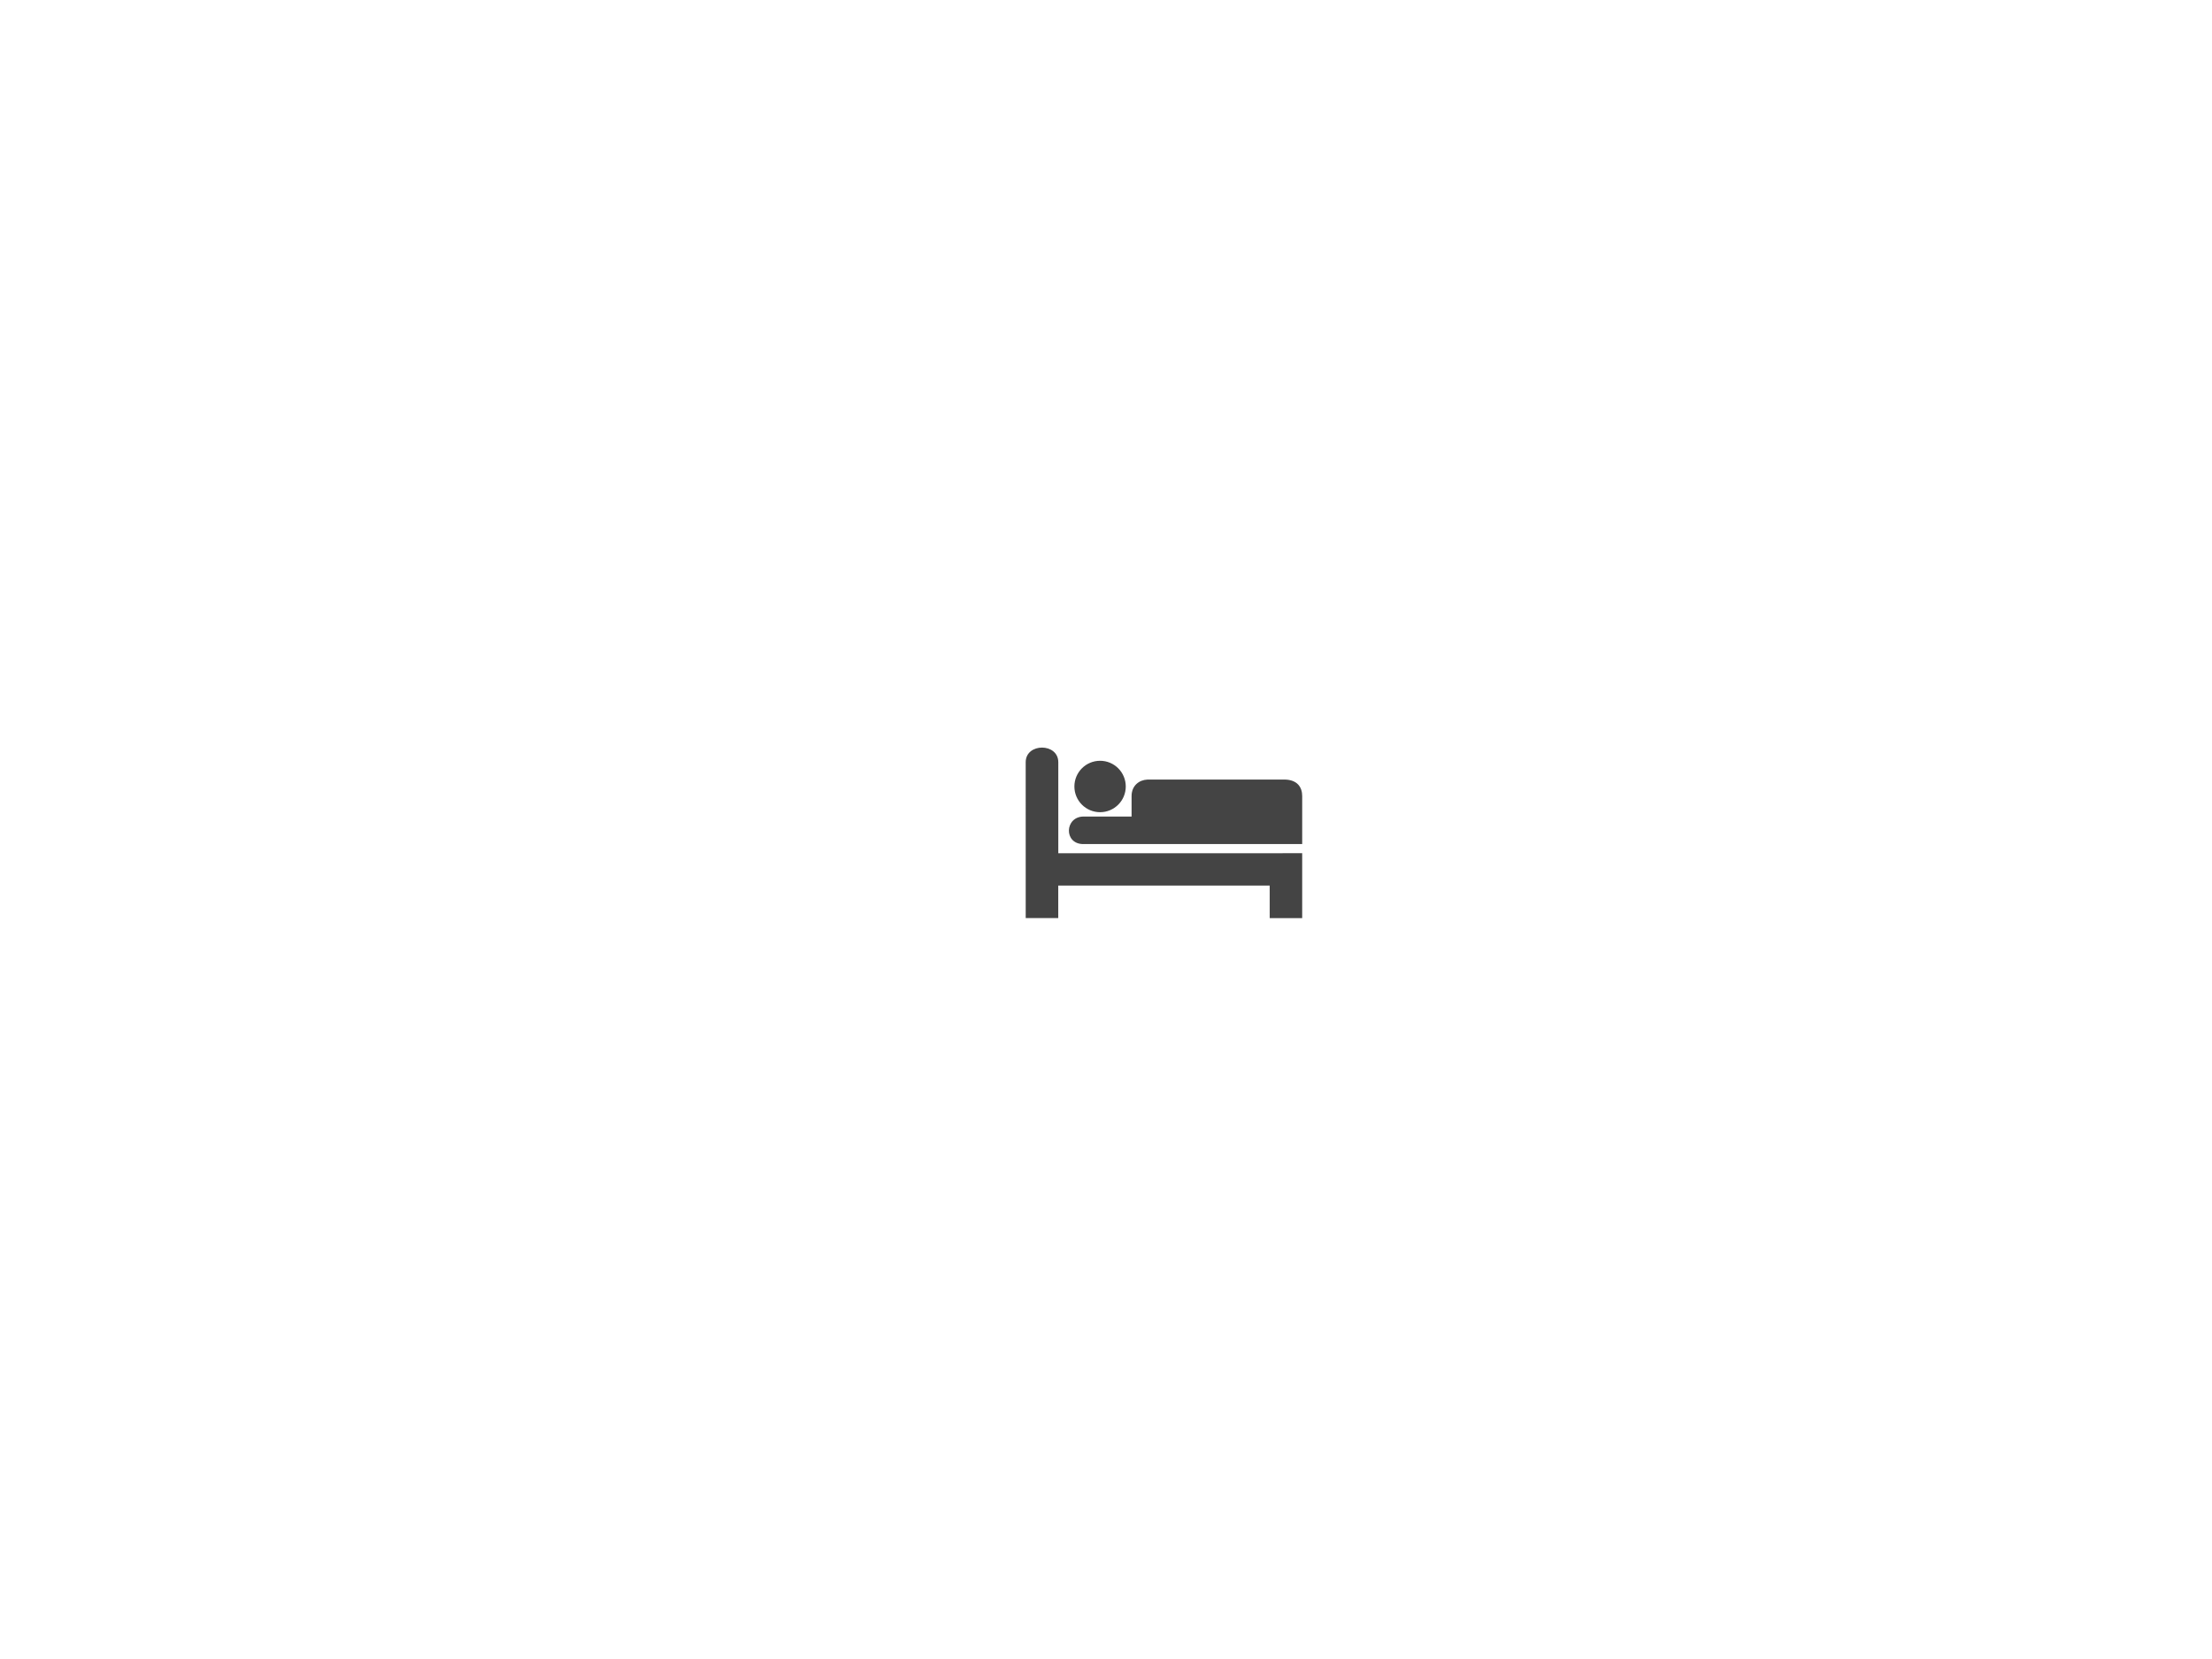
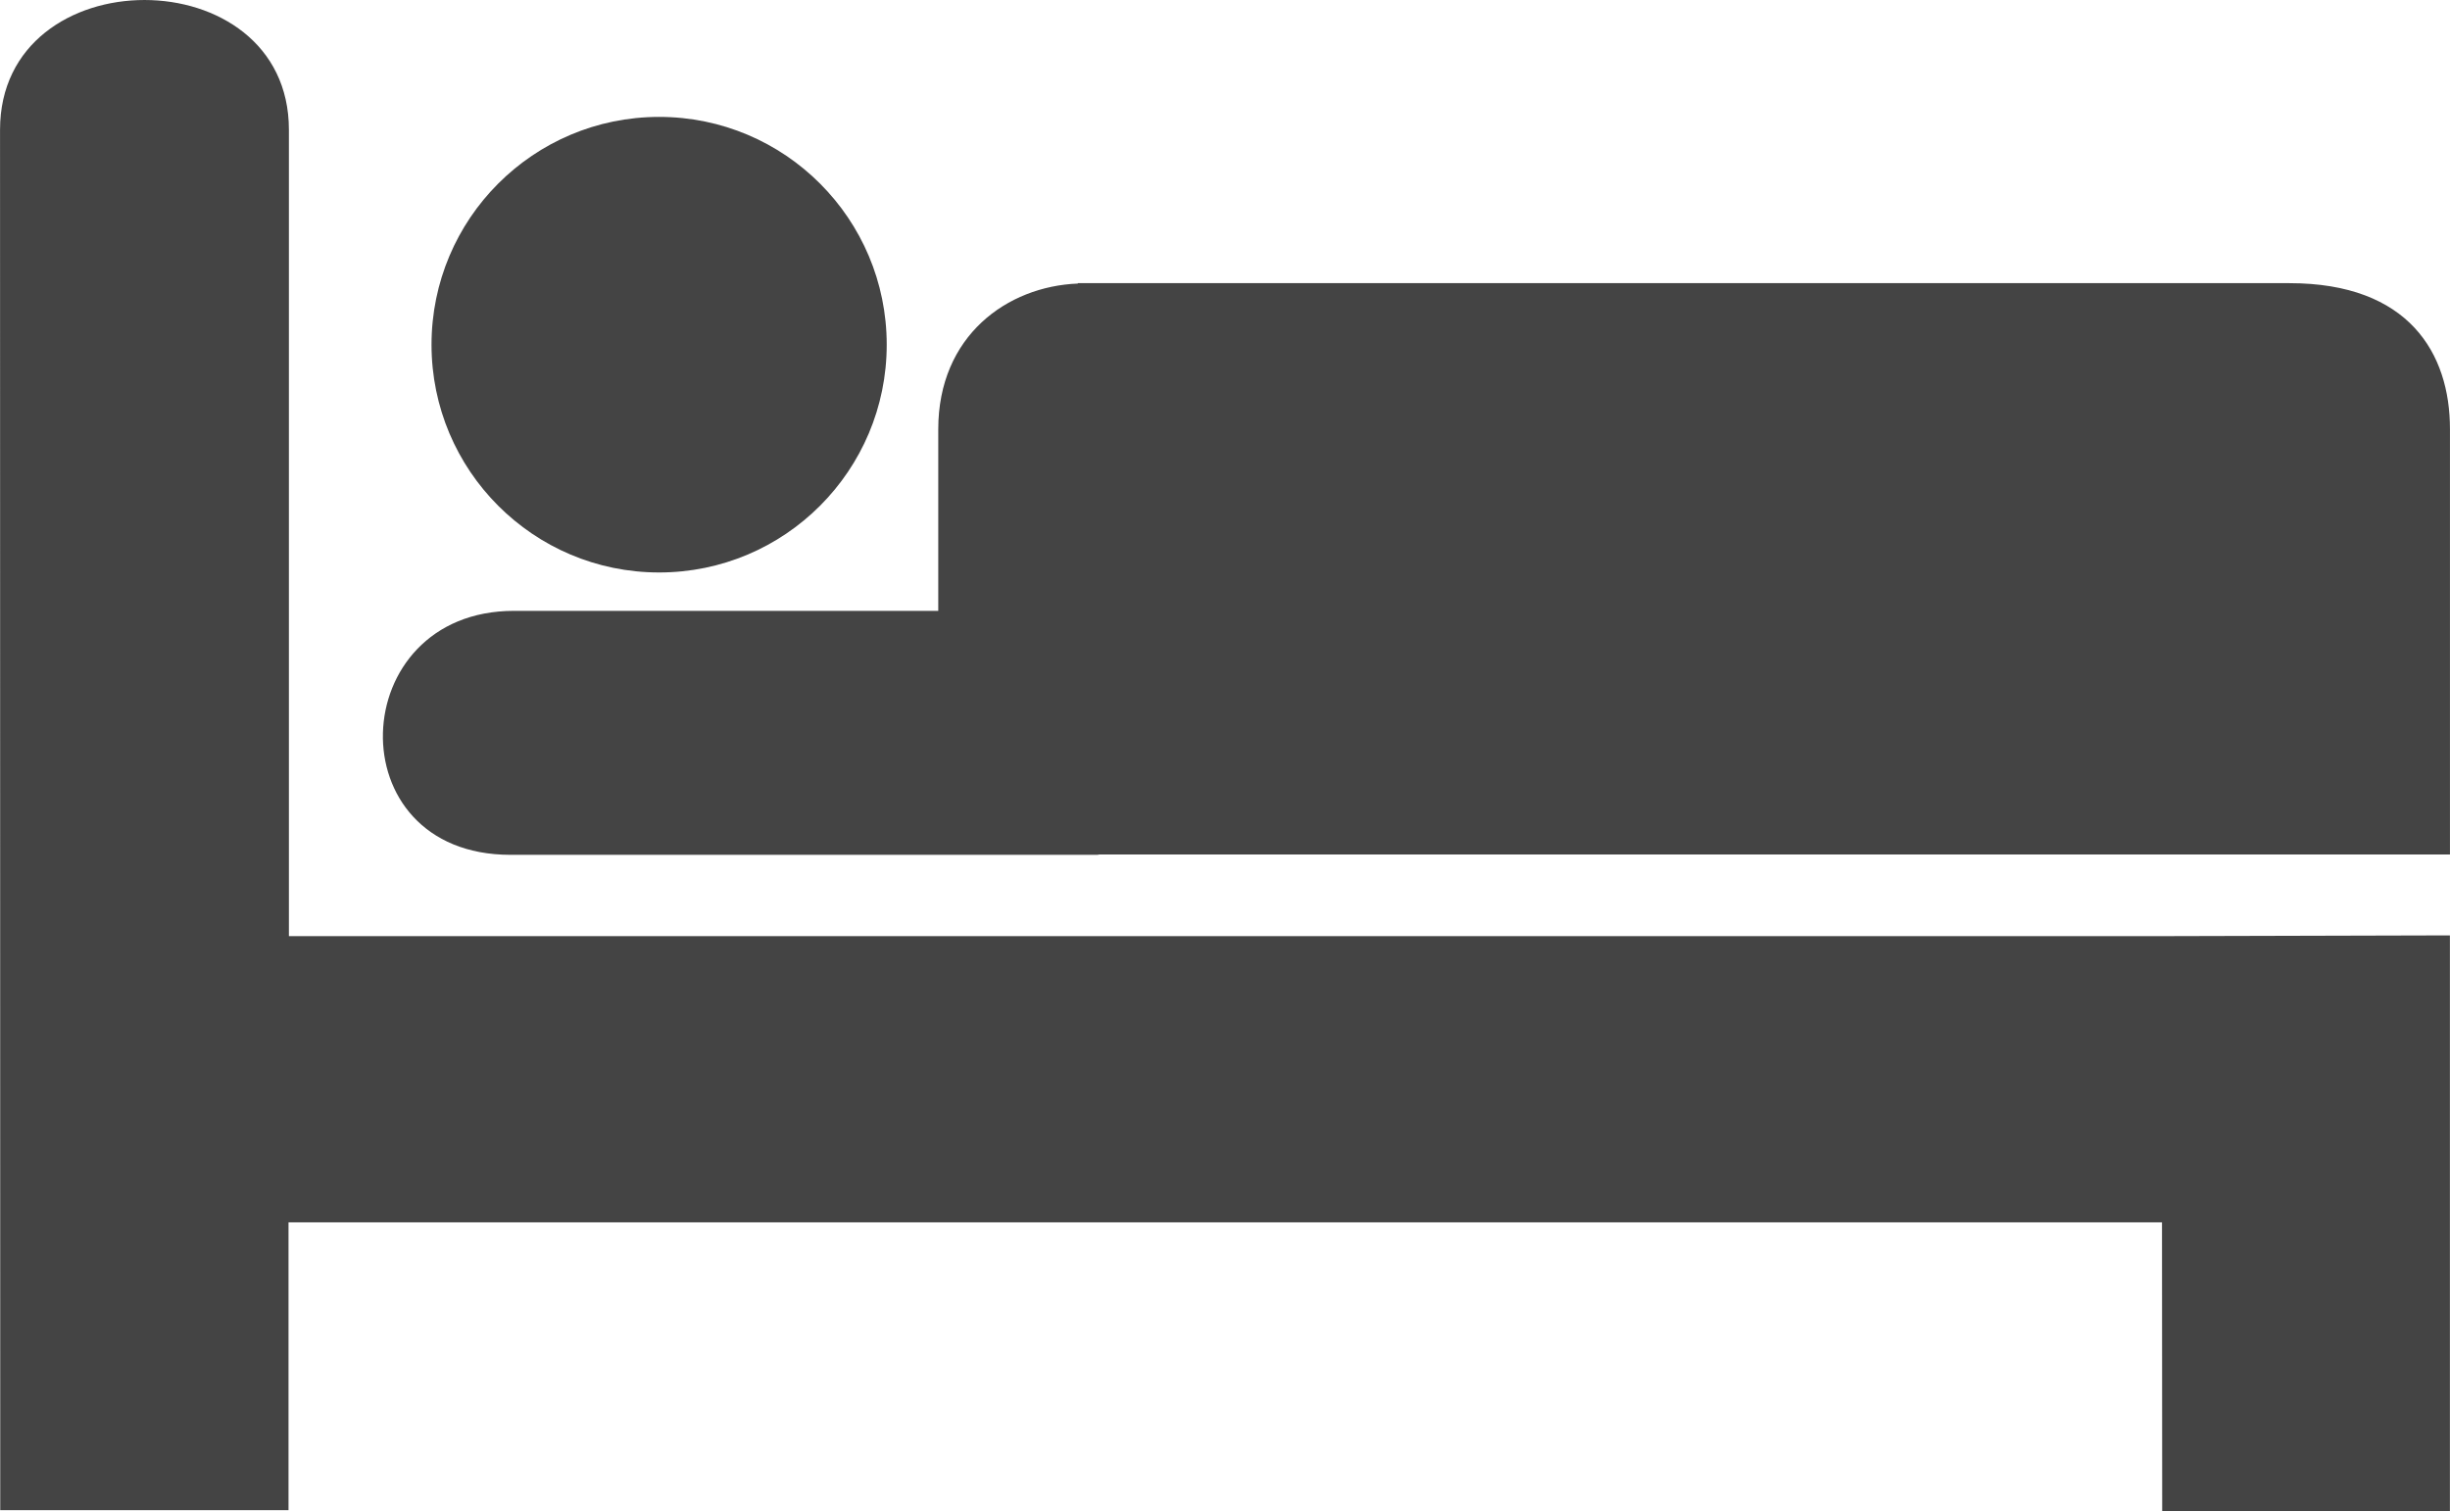
- <svg xmlns="http://www.w3.org/2000/svg" version="1.1" id="Layer_1" x="0px" y="0px" width="100px" height="75.0px" viewBox="0 0 800 600" enable-background="new 0 0 800 600" xml:space="preserve">
-   <path style="fill: #444444;" d="M397.858,293.743c5.132,0,9.29-4.164,9.29-9.299c0-5.135-4.158-9.298-9.29-9.298c-5.131,0-9.29,4.163-9.29,9.298  C388.568,289.578,392.728,293.743,397.858,293.743z M382.747,308.589v-32.916c0-7.065-11.791-7.065-11.791,0l0.008,56.349h11.767  v-11.751h76.471l0.008,11.785h11.744v-23.498l-11.929,0.031H382.747L382.747,308.589z M464.404,281.933h-49.455v0.016  c-2.876,0.114-5.697,2.128-5.697,5.948v7.413h-17.317c-6.916,0-7.302,9.959-0.146,9.959h23.951c0.03,0,0.057-0.01,0.084-0.013  h55.132v-17.367C470.958,284.804,469.283,281.933,464.404,281.933z" />
+ <svg xmlns="http://www.w3.org/2000/svg" version="1.1" id="Layer_1" x="0px" y="0px" width="12.5" height="7.71" viewBox="0 0 100 61.682" enable-background="new 0 0 800 600" xml:space="preserve">
+   <defs id="defs7" />
+   <path style="fill:#444444" d="m 26.902,23.369 c 5.132,0 9.29,-4.164 9.29,-9.299 0,-5.135 -4.158,-9.298 -9.29,-9.298 -5.131,0 -9.29,4.163 -9.29,9.298 0,5.134 4.16,9.299 9.29,9.299 z m -15.111,14.846 v -32.916 c 0,-7.065 -11.791,-7.065 -11.791,0 l 0.008,56.349 h 11.767 v -11.751 h 76.471 l 0.008,11.785 h 11.744 v -23.498 l -11.929,0.031 H 11.791 l 0,0 z m 81.657,-26.656 H 43.993 v 0.016 c -2.876,0.114 -5.697,2.128 -5.697,5.948 v 7.413 H 20.979 c -6.916,0 -7.302,9.959 -0.146,9.959 h 23.951 c 0.03,0 0.057,-0.01 0.084,-0.013 H 100 v -17.367 c 0.002,-3.085 -1.673,-5.956 -6.552,-5.956 z" id="path3" />
</svg>
